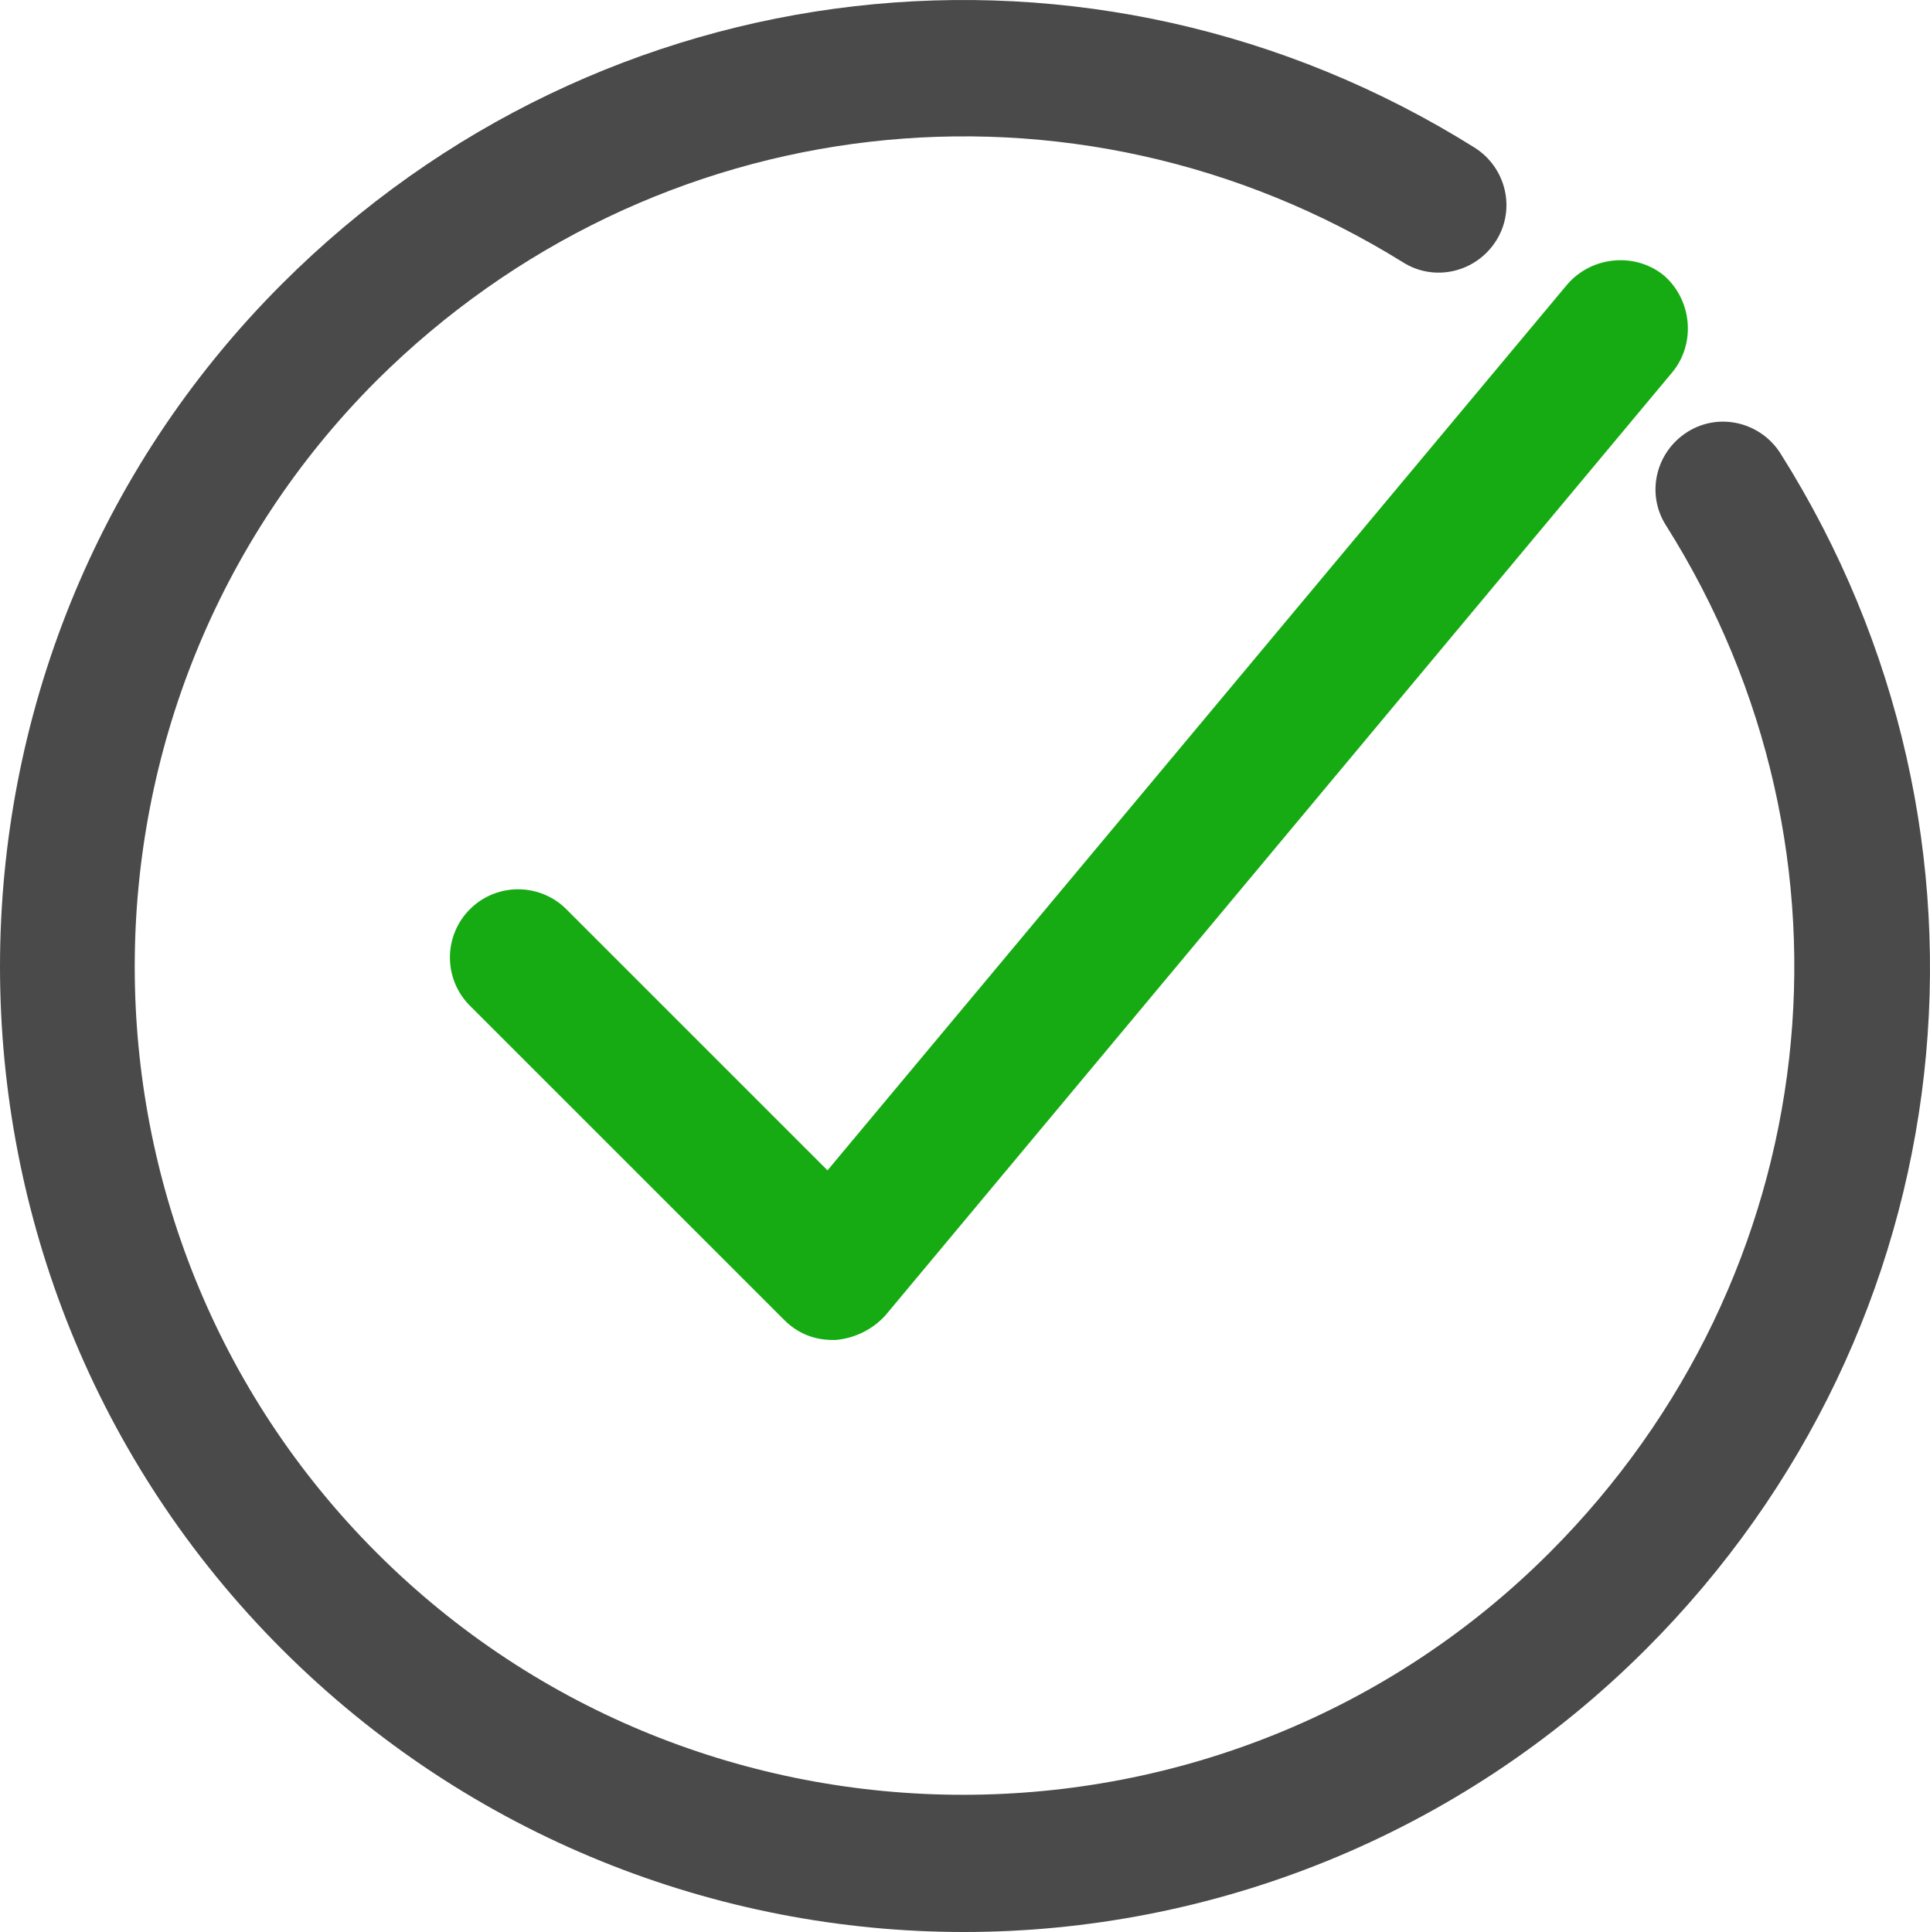
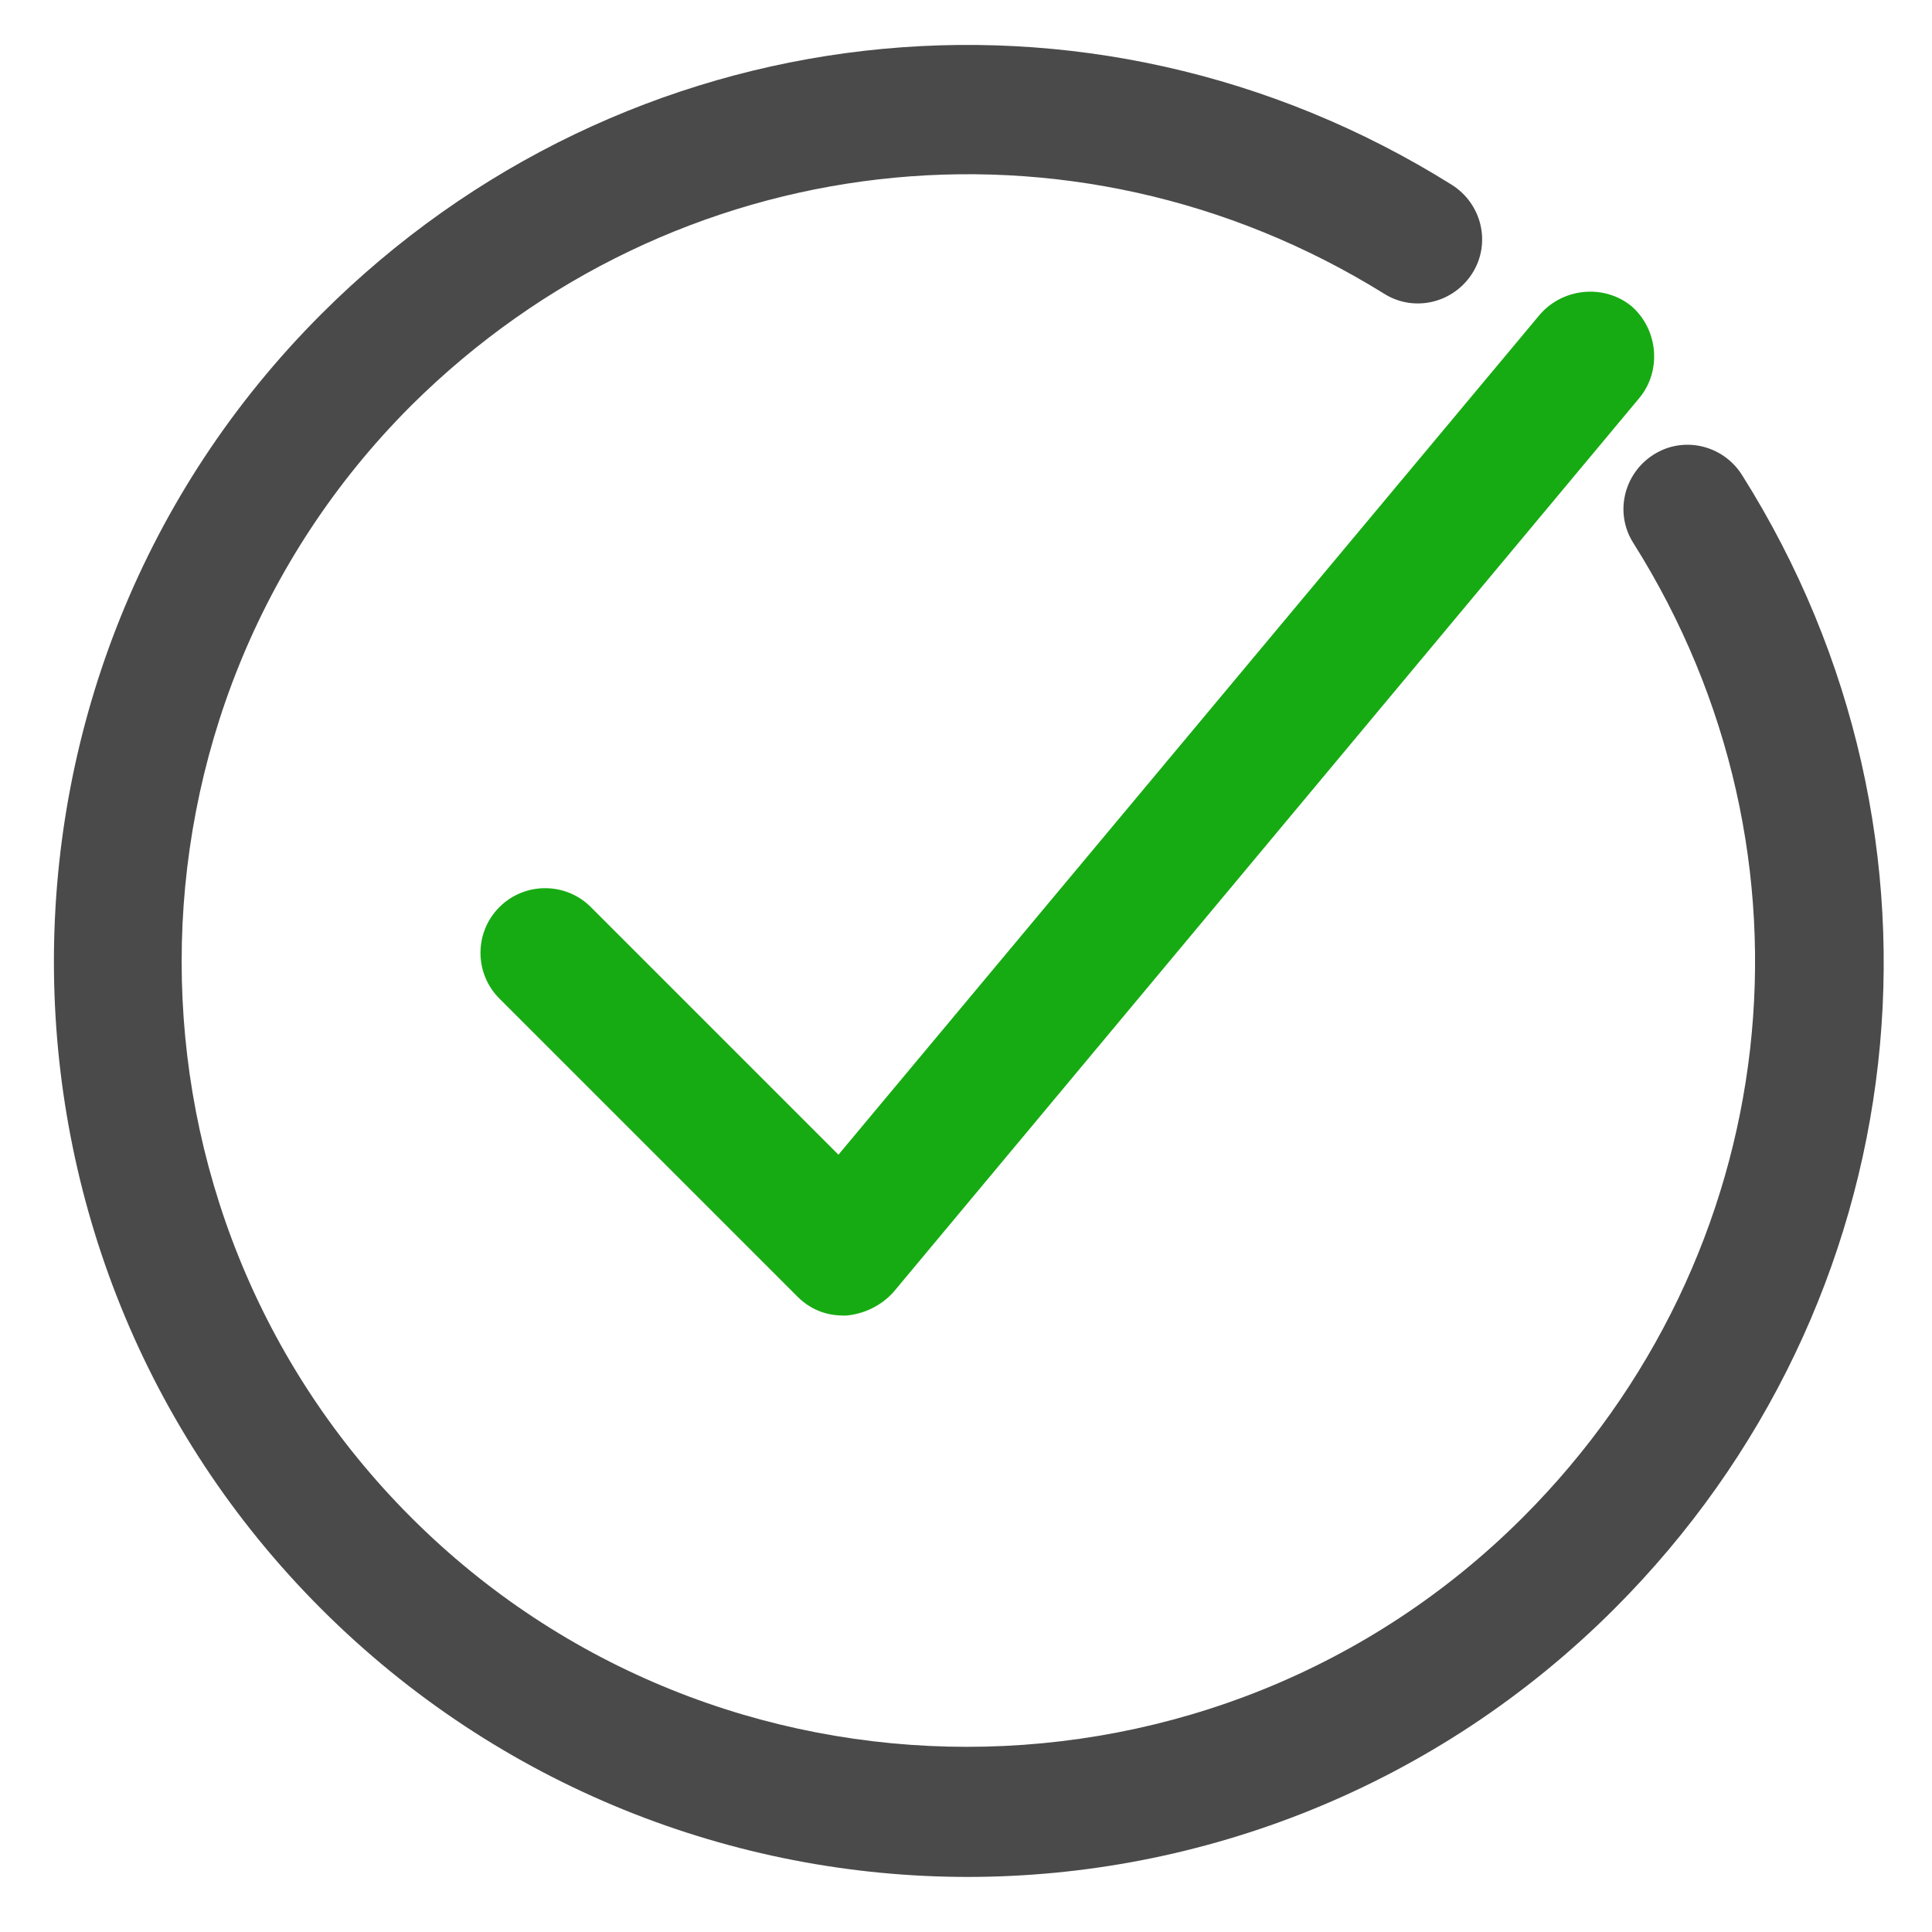
- <svg xmlns="http://www.w3.org/2000/svg" viewBox="103.791 131.054 241.836 242.127">
-   <g id="SVGRepo_iconCarrier" transform="matrix(2.084177, 0, 0, 2.084177, 102.8536, 130.1663)" style="">
+ <svg xmlns="http://www.w3.org/2000/svg" viewBox="52.874 24.062 255.344 255.344">
+   <ellipse style="fill: rgb(255, 255, 255); stroke: rgba(0, 0, 0, 0);" cx="180.546" cy="151.734" rx="127.672" ry="127.672" transform="matrix(1, 0, 0, 1, 0, 0)" />
+   <g id="SVGRepo_iconCarrier" transform="matrix(2.084177, 0, 0, 2.084177, 59.06212, 29.11249)" style="">
    <g fill="none" fill-rule="evenodd" id="Page-1" stroke="none" stroke-width="1">
      <g fill-rule="nonzero" id="correct">
        <path d="M34.5,55.1 C32.9,53.5 30.3,53.5 28.7,55.1 C27.1,56.7 27.1,59.3 28.7,60.9 L47.6,79.8 C48.4,80.6 49.4,81 50.5,81 C50.6,81 50.6,81 50.7,81 C51.8,80.9 52.9,80.4 53.7,79.5 L101,22.8 C102.4,21.1 102.2,18.5 100.5,17 C98.8,15.6 96.2,15.8 94.7,17.5 L50.2,70.8 L34.5,55.1 Z" fill="#17AB13" id="Shape" />
        <path d="M89.1,9.3 C66.1,-5.1 36.6,-1.7 17.4,17.5 C-5.2,40.1 -5.2,77 17.4,99.6 C28.7,110.9 43.6,116.6 58.4,116.6 C73.2,116.6 88.1,110.9 99.4,99.6 C118.7,80.3 122,50.7 107.5,27.7 C106.3,25.8 103.8,25.2 101.9,26.4 C100,27.6 99.4,30.1 100.6,32 C113.1,51.8 110.2,77.2 93.6,93.8 C74.2,113.2 42.5,113.2 23.1,93.8 C3.7,74.4 3.7,42.7 23.1,23.3 C39.7,6.8 65,3.9 84.8,16.2 C86.7,17.4 89.2,16.8 90.4,14.9 C91.6,13 91,10.5 89.1,9.3 Z" fill="#4A4A4A" id="Shape" />
      </g>
    </g>
  </g>
</svg>
